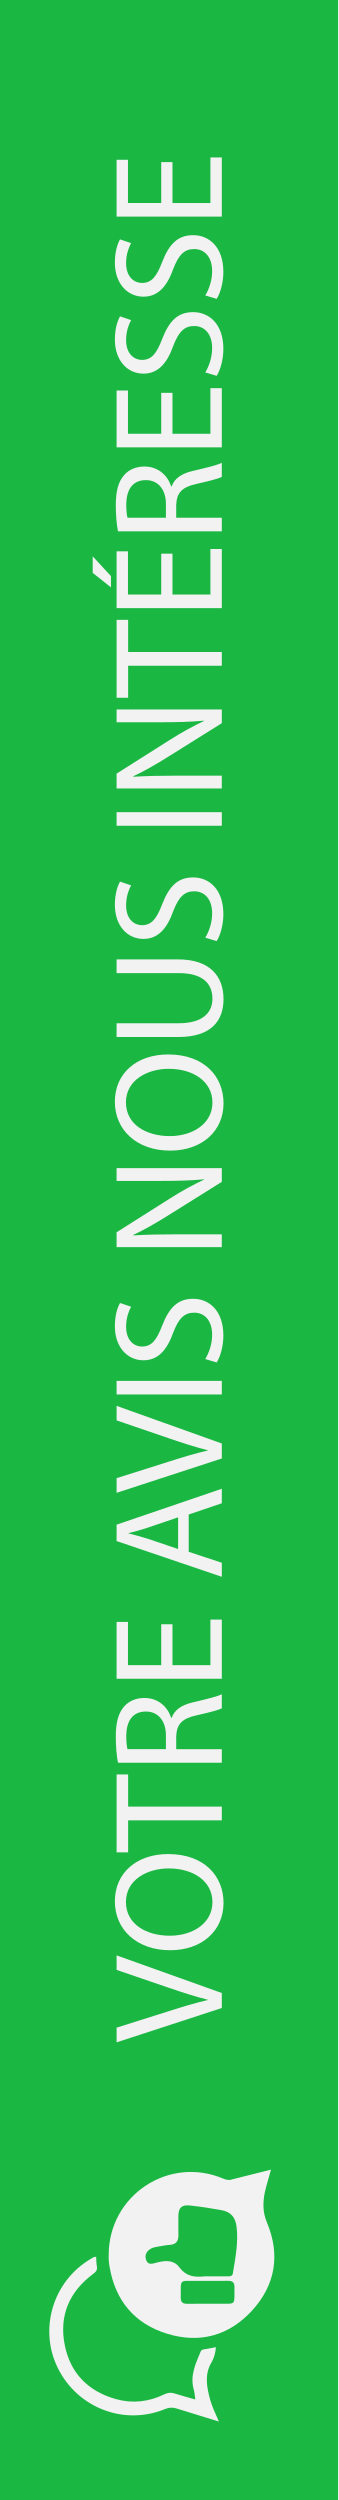
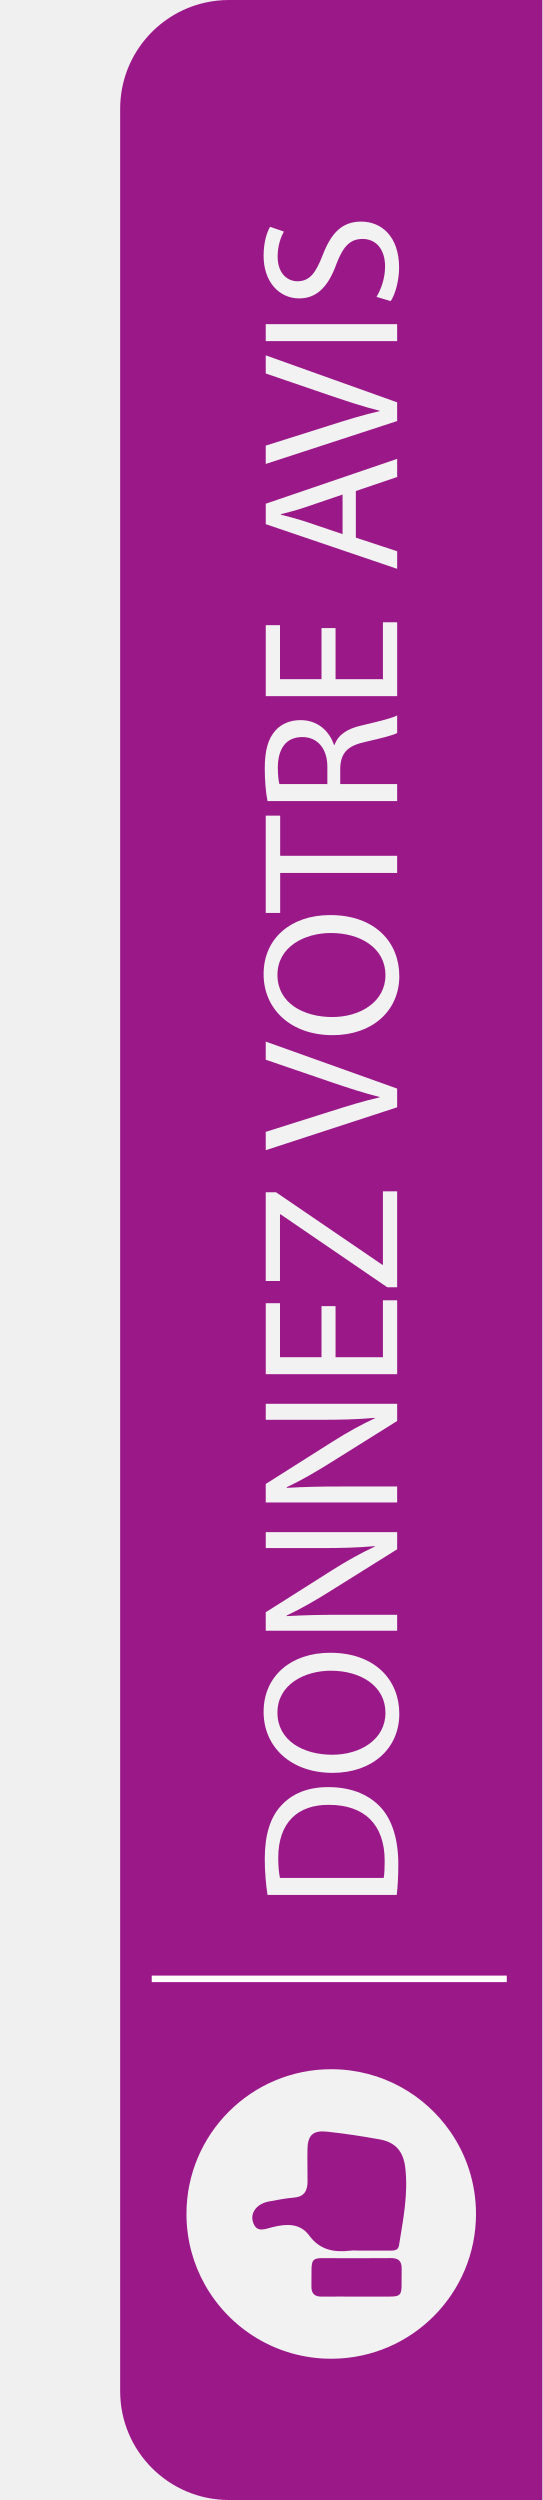
- <svg xmlns="http://www.w3.org/2000/svg" version="1.1" id="Calque_1" x="0px" y="0px" viewBox="0 0 259.61 1920" style="enable-background:new 0 0 259.61 1920;" xml:space="preserve">
+ <svg xmlns="http://www.w3.org/2000/svg" version="1.1" id="Calque_1" x="0px" y="0px" viewBox="0 0 333.5 1537.46" style="enable-background:new 0 0 333.5 1537.46;" xml:space="preserve">
  <style type="text/css">
- 	.st0{fill:#1AB743;}
+ 	.st0{fill:#9B1889;}
	.st1{fill:#F2F2F2;}
+ 	.st2{fill:none;stroke:#FFFFFF;stroke-width:4;stroke-miterlimit:10;}
</style>
-   <polygon class="st0" points="259.61,0 259.61,960 259.61,1920 0,1920 0,0 " />
+   <path class="st0" d="M333.5,0v1537.46H140.81c-36.96,0-66.91-29.96-66.91-66.91V66.92c0-31.91,22.33-58.61,52.22-65.3  C130.85,0.56,135.76,0,140.81,0H333.5z" />
  <g>
-     <path class="st1" d="M183.07,1672.57l-6.31,1.59c-1.7,0.15-3.34-0.15-5.18-0.93c-42.08-17.89-88.24,12.92-88.09,58.75   c0,1.32-0.09,2.65,0.02,3.98c0.13,1.65,0.36,3.29,0.64,4.93c4.45,26.09,19.21,43.79,44.4,51.48c25.06,7.65,47.51,1.34,65.12-17.95   c17.92-19.64,21.66-42.83,11.4-67.37c-3.26-7.79-3.27-14.93-1.84-22.61c0.32-1.69,0.72-3.36,1.18-5.02l0.09-0.31l3.62-12.85   L183.07,1672.57z M151.23,1751.71c7.93-0.05,15.86,0.07,23.8-0.04c3.54-0.05,5.12,1.27,5.05,4.95   c-0.27,14.14,1.87,12.59-12.17,12.66c-2.81,0.01-5.63,0-8.43,0c-5.29,0-10.59-0.05-15.87,0.02c-3.23,0.03-4.86-1.21-4.81-4.7   C139.01,1749.8,137.11,1751.81,151.23,1751.71z M146.03,1693.84c8.05,0.88,16.08,2.09,24.05,3.55c7.09,1.3,10.74,5.35,11.64,12.94   c1.41,12.01-0.98,23.77-2.87,35.54c-0.35,2.18-1.98,2.37-3.73,2.37H160.7c-1.32,0-2.66-0.13-3.98,0.02   c-7.51,0.87-14-0.18-18.99-6.97c-4.21-5.71-10.51-5.33-16.79-3.77c-3.4,0.85-7.42,2.83-8.95-2.58c-1.2-4.28,2.11-8.26,7.45-9.19   c3.75-0.65,7.49-1.45,11.28-1.73c4.7-0.36,6.28-3.08,6.3-7.26c0.03-4.97-0.14-9.94-0.03-14.91   C137.12,1695.43,139.49,1693.13,146.03,1693.84z" />
+     <path class="st1" d="M164.51,1165.34c-0.96-6.35-1.68-13.91-1.68-22.18c0-14.99,3.48-25.66,10.07-32.73   c6.59-7.19,15.95-11.39,29.02-11.39c13.19,0,23.98,4.08,31.41,11.63c7.55,7.55,11.63,20.02,11.63,35.73   c0,7.43-0.36,13.67-0.96,18.94H164.51z M235.97,1154.91c0.48-2.64,0.6-6.47,0.6-10.55c0-22.3-12.47-34.41-34.29-34.41   c-19.06-0.12-31.17,10.67-31.17,32.73c0,5.4,0.48,9.47,1.08,12.23H235.97z" />
+     <path class="st1" d="M203,1016.43c27.82,0,42.57,16.91,42.57,37.53c0,21.34-16.55,36.33-41.01,36.33   c-25.66,0-42.45-15.95-42.45-37.53C162.11,1030.7,179.02,1016.43,203,1016.43z M204.32,1079.14c17.27,0,32.73-9.35,32.73-25.78   c0-16.55-15.23-25.9-33.57-25.9c-16.07,0-32.85,8.39-32.85,25.78C170.62,1070.51,186.57,1079.14,204.32,1079.14z" />
+     <path class="st1" d="M244.24,1002.89h-80.81V991.5l40.89-25.9c9.47-6,17.98-10.67,26.26-14.51l-0.12-0.24   c-10.79,0.96-20.62,1.2-33.21,1.2h-33.81v-9.83h80.81v10.55l-41.01,25.66c-8.99,5.64-18.23,11.03-26.98,15.11l0.12,0.36   c10.19-0.6,19.9-0.84,33.33-0.84h34.53V1002.89z" />
+     <path class="st1" d="M244.24,924h-80.81v-11.39l40.89-25.9c9.47-6,17.98-10.67,26.26-14.51l-0.12-0.24   c-10.79,0.96-20.62,1.2-33.21,1.2h-33.81v-9.83h80.81v10.55l-41.01,25.66c-8.99,5.64-18.23,11.03-26.98,15.11l0.12,0.36   c10.19-0.6,19.9-0.84,33.33-0.84h34.53V924z" />
+     <path class="st1" d="M206.36,803.26v31.41h29.14v-35.01h8.75v45.44h-80.81v-43.65h8.75v33.21h25.54v-31.41H206.36z" />
+     <path class="st1" d="M238.13,791.63l-65.59-44.84h-0.36v41.01h-8.75v-54.56h6.35l65.35,44.6h0.36v-45.2h8.75v58.99H238.13z" />
+     <path class="st1" d="M244.24,680.97l-80.81,26.38v-11.27l39.81-12.59c10.91-3.48,20.74-6.48,30.22-8.63v-0.24   c-9.35-2.28-19.54-5.64-30.1-9.23l-39.93-13.67v-11.15l80.81,28.9V680.97z" />
+     <path class="st1" d="M203,562.75c27.82,0,42.57,16.91,42.57,37.53c0,21.34-16.55,36.33-41.01,36.33   c-25.66,0-42.45-15.95-42.45-37.53C162.11,577.02,179.02,562.75,203,562.75z M204.32,625.46c17.27,0,32.73-9.35,32.73-25.78   c0-16.55-15.23-25.9-33.57-25.9c-16.07,0-32.85,8.39-32.85,25.78C170.62,616.83,186.57,625.46,204.32,625.46z" />
+     <path class="st1" d="M172.3,536.86v24.58h-8.87V501.6h8.87v24.7h71.94v10.55H172.3z" />
+     <path class="st1" d="M164.51,492.62c-1.08-5.28-1.68-12.83-1.68-20.02c0-11.15,2.04-18.34,6.59-23.38   c3.6-4.08,9.11-6.36,15.35-6.36c10.67,0,17.75,6.71,20.62,15.23h0.36c2.16-6.24,7.91-9.95,16.31-11.87   c11.27-2.64,19.06-4.56,22.18-6.23v10.79c-2.28,1.32-9.23,3.12-19.3,5.4c-11.15,2.4-15.35,6.71-15.71,16.19v9.83h35.01v10.43   H164.51z M201.32,482.18v-10.67c0-11.15-6.12-18.23-15.35-18.23c-10.43,0-14.99,7.55-15.11,18.58c0,5.04,0.48,8.63,0.96,10.31   H201.32z" />
+     <path class="st1" d="M206.36,386.27v31.42h29.14v-35.01h8.75v45.44h-80.81v-43.65h8.75v33.21h25.54v-31.42H206.36z" />
+     <path class="st1" d="M218.83,330.64l25.42,8.39v10.79l-80.81-27.46v-12.59l80.81-27.58v11.15l-25.42,8.63V330.64z M210.67,304.14   l-23.26,7.91c-5.28,1.8-10.07,3-14.75,4.2v0.24c4.8,1.2,9.71,2.52,14.63,4.08l23.38,7.91V304.14z" />
+     <path class="st1" d="M244.24,258.94l-80.81,26.38v-11.27l39.81-12.59c10.91-3.48,20.74-6.47,30.22-8.63v-0.24   c-9.35-2.28-19.54-5.64-30.1-9.23l-39.93-13.67v-11.15l80.81,28.9V258.94z" />
+     <path class="st1" d="M163.43,199.35h80.81v10.43h-80.81V199.35z" />
+     <path class="st1" d="M231.53,182.57c2.88-4.68,5.28-11.51,5.28-18.71c0-10.67-5.64-16.91-13.79-16.91   c-7.55,0-11.87,4.32-16.07,15.23c-4.68,13.19-11.51,21.34-22.9,21.34c-12.59,0-21.94-10.43-21.94-26.14   c0-8.27,1.92-14.27,3.96-17.87l8.51,2.88c-1.44,2.64-3.84,8.03-3.84,15.35c0,11.03,6.59,15.23,12.11,15.23   c7.55,0,11.27-4.92,15.59-16.07c5.28-13.67,11.87-20.62,23.74-20.62c12.47,0,23.26,9.23,23.26,28.3c0,7.79-2.28,16.31-5.16,20.62   L231.53,182.57z" />
  </g>
-   <path class="st1" d="M73.86,1733.22c0.16,2.41,0.08,4.88,0.53,7.25c0.56,2.9-0.74,4.33-2.95,5.98c-18.3,13.65-26.12,32-21.75,54.38  c4.25,21.72,17.94,35.65,39.3,41.66c12.8,3.6,25.31,2.13,37.19-3.64c2.8-1.35,5.11-1.57,7.96-0.65c5.1,1.65,10.3,3,15.86,4.6  c-0.43-2.86-0.52-5.2-1.15-7.37c-3.1-10.74,1.31-20.07,5.29-29.51c0.57-1.34,1.55-1.46,2.73-1.65c2.89-0.46,5.76-1.04,8.96-1.63  c-0.37,4.23-1.33,8.21-3.28,11.47c-5.81,9.69-3.7,19.43-1.05,29.25c0.64,2.39,1.64,4.7,2.54,7.03l4.08,9.38l-29.38-9.09l-0.94-0.29  c-0.71-0.22-1.42-0.44-2.13-0.66c-3.15-0.99-5.83-0.84-8.95,0.44c-31.3,12.88-66.94-0.75-82.19-31.27  c-14.96-29.93-4.01-66.78,24.98-83.96C70.71,1734.22,71.84,1733.11,73.86,1733.22z" />
-   <g>
-     <path class="st1" d="M170.35,1542.14l-80.81,26.38v-11.27l39.81-12.59c10.91-3.48,20.74-6.48,30.22-8.63v-0.24   c-9.35-2.28-19.54-5.64-30.1-9.23l-39.93-13.67v-11.15l80.81,28.9V1542.14z" />
-     <path class="st1" d="M129.1,1423.92c27.82,0,42.57,16.91,42.57,37.53c0,21.34-16.55,36.33-41.01,36.33   c-25.66,0-42.45-15.95-42.45-37.53C88.22,1438.19,105.12,1423.92,129.1,1423.92z M130.42,1486.63c17.27,0,32.73-9.35,32.73-25.78   c0-16.55-15.23-25.9-33.57-25.9c-16.07,0-32.85,8.39-32.85,25.78C96.73,1478,112.68,1486.63,130.42,1486.63z" />
-     <path class="st1" d="M98.41,1398.03v24.58h-8.87v-59.83h8.87v24.7h71.94v10.55H98.41z" />
-     <path class="st1" d="M90.61,1353.79c-1.08-5.28-1.68-12.83-1.68-20.02c0-11.15,2.04-18.35,6.59-23.38   c3.6-4.08,9.11-6.35,15.35-6.35c10.67,0,17.75,6.71,20.62,15.23h0.36c2.16-6.23,7.91-9.95,16.31-11.87   c11.27-2.64,19.06-4.56,22.18-6.24v10.79c-2.28,1.32-9.23,3.12-19.3,5.4c-11.15,2.4-15.35,6.71-15.71,16.19v9.83h35.01v10.43H90.61   z M127.42,1343.36v-10.67c0-11.15-6.12-18.23-15.35-18.23c-10.43,0-14.99,7.55-15.11,18.58c0,5.04,0.48,8.63,0.96,10.31H127.42z" />
-     <path class="st1" d="M132.46,1247.44v31.41h29.14v-35.01h8.75v45.44H89.53v-43.65h8.75v33.21h25.54v-31.41H132.46z" />
-     <path class="st1" d="M144.93,1191.81l25.42,8.39v10.79l-80.81-27.46v-12.59l80.81-27.58v11.15l-25.42,8.63V1191.81z    M136.78,1165.31l-23.26,7.91c-5.28,1.8-10.07,3-14.75,4.2v0.24c4.8,1.2,9.71,2.52,14.63,4.08l23.38,7.91V1165.31z" />
-     <path class="st1" d="M170.35,1120.11l-80.81,26.38v-11.27l39.81-12.59c10.91-3.48,20.74-6.48,30.22-8.63v-0.24   c-9.35-2.28-19.54-5.64-30.1-9.23l-39.93-13.67v-11.15l80.81,28.9V1120.11z" />
-     <path class="st1" d="M89.53,1060.52h80.81v10.43H89.53V1060.52z" />
-     <path class="st1" d="M157.64,1043.74c2.88-4.68,5.28-11.51,5.28-18.7c0-10.67-5.63-16.91-13.79-16.91   c-7.55,0-11.87,4.32-16.07,15.23c-4.68,13.19-11.51,21.34-22.9,21.34c-12.59,0-21.94-10.43-21.94-26.14   c0-8.27,1.92-14.27,3.96-17.87l8.51,2.88c-1.44,2.64-3.84,8.03-3.84,15.35c0,11.03,6.59,15.23,12.11,15.23   c7.55,0,11.27-4.92,15.59-16.07c5.28-13.67,11.87-20.62,23.74-20.62c12.47,0,23.26,9.23,23.26,28.3c0,7.79-2.28,16.31-5.16,20.62   L157.64,1043.74z" />
-     <path class="st1" d="M170.35,957.78H89.53v-11.39l40.89-25.9c9.47-6,17.99-10.67,26.26-14.51l-0.12-0.24   c-10.79,0.96-20.62,1.2-33.21,1.2H89.53v-9.83h80.81v10.55l-41.01,25.66c-8.99,5.64-18.23,11.03-26.98,15.11l0.12,0.36   c10.19-0.6,19.9-0.84,33.33-0.84h34.53V957.78z" />
-     <path class="st1" d="M129.1,809.82c27.82,0,42.57,16.91,42.57,37.53c0,21.34-16.55,36.33-41.01,36.33   c-25.66,0-42.45-15.95-42.45-37.53C88.22,824.09,105.12,809.82,129.1,809.82z M130.42,872.53c17.27,0,32.73-9.35,32.73-25.78   c0-16.55-15.23-25.9-33.57-25.9c-16.07,0-32.85,8.39-32.85,25.78C96.73,863.9,112.68,872.53,130.42,872.53z" />
-     <path class="st1" d="M89.53,785.85h47.84c18.11,0,25.78-8.03,25.78-18.83c0-11.99-7.91-19.66-25.78-19.66H89.53v-10.55h47.12   c24.82,0,35.01,13.07,35.01,30.58c0,16.55-9.47,29.02-34.53,29.02h-47.6V785.85z" />
-     <path class="st1" d="M157.64,720.14c2.88-4.68,5.28-11.51,5.28-18.71c0-10.67-5.63-16.91-13.79-16.91   c-7.55,0-11.87,4.32-16.07,15.23c-4.68,13.19-11.51,21.34-22.9,21.34c-12.59,0-21.94-10.43-21.94-26.14   c0-8.27,1.92-14.27,3.96-17.87l8.51,2.88c-1.44,2.64-3.84,8.03-3.84,15.35c0,11.03,6.59,15.23,12.11,15.23   c7.55,0,11.27-4.92,15.59-16.07c5.28-13.67,11.87-20.62,23.74-20.62c12.47,0,23.26,9.23,23.26,28.3c0,7.79-2.28,16.31-5.16,20.62   L157.64,720.14z" />
-     <path class="st1" d="M89.53,623.75h80.81v10.43H89.53V623.75z" />
-     <path class="st1" d="M170.35,605.53H89.53v-11.39l40.89-25.9c9.47-6,17.99-10.67,26.26-14.51l-0.12-0.24   c-10.79,0.96-20.62,1.2-33.21,1.2H89.53v-9.83h80.81v10.55l-41.01,25.66c-8.99,5.64-18.23,11.03-26.98,15.11l0.12,0.36   c10.19-0.6,19.9-0.84,33.33-0.84h34.53V605.53z" />
-     <path class="st1" d="M98.41,511.29v24.58h-8.87v-59.83h8.87v24.7h71.94v10.55H98.41z" />
-     <path class="st1" d="M71.19,427.24l14.03,15.23v8.63l-14.03-11.15V427.24z M132.46,425.2v31.42h29.14v-35.01h8.75v45.44H89.53   V423.4h8.75v33.21h25.54V425.2H132.46z" />
-     <path class="st1" d="M90.61,408.06c-1.08-5.28-1.68-12.83-1.68-20.02c0-11.15,2.04-18.34,6.59-23.38c3.6-4.08,9.11-6.36,15.35-6.36   c10.67,0,17.75,6.71,20.62,15.23h0.36c2.16-6.24,7.91-9.95,16.31-11.87c11.27-2.64,19.06-4.56,22.18-6.23v10.79   c-2.28,1.32-9.23,3.12-19.3,5.4c-11.15,2.4-15.35,6.71-15.71,16.19v9.83h35.01v10.43H90.61z M127.42,397.63v-10.67   c0-11.15-6.12-18.23-15.35-18.23c-10.43,0-14.99,7.55-15.11,18.58c0,5.04,0.48,8.63,0.96,10.31H127.42z" />
-     <path class="st1" d="M132.46,301.71v31.42h29.14v-35.01h8.75v45.44H89.53v-43.65h8.75v33.21h25.54v-31.42H132.46z" />
-     <path class="st1" d="M157.64,286.01c2.88-4.68,5.28-11.51,5.28-18.71c0-10.67-5.63-16.91-13.79-16.91   c-7.55,0-11.87,4.32-16.07,15.23c-4.68,13.19-11.51,21.34-22.9,21.34c-12.59,0-21.94-10.43-21.94-26.14   c0-8.27,1.92-14.27,3.96-17.87l8.51,2.88c-1.44,2.64-3.84,8.03-3.84,15.35c0,11.03,6.59,15.23,12.11,15.23   c7.55,0,11.27-4.92,15.59-16.07c5.28-13.67,11.87-20.62,23.74-20.62c12.47,0,23.26,9.23,23.26,28.3c0,7.79-2.28,16.31-5.16,20.62   L157.64,286.01z" />
-     <path class="st1" d="M157.64,226.9c2.88-4.68,5.28-11.51,5.28-18.71c0-10.67-5.63-16.91-13.79-16.91   c-7.55,0-11.87,4.32-16.07,15.23c-4.68,13.19-11.51,21.34-22.9,21.34c-12.59,0-21.94-10.43-21.94-26.14   c0-8.27,1.92-14.27,3.96-17.87l8.51,2.88c-1.44,2.64-3.84,8.03-3.84,15.35c0,11.03,6.59,15.23,12.11,15.23   c7.55,0,11.27-4.92,15.59-16.07c5.28-13.67,11.87-20.62,23.74-20.62c12.47,0,23.26,9.23,23.26,28.3c0,7.79-2.28,16.31-5.16,20.62   L157.64,226.9z" />
-     <path class="st1" d="M132.46,124.51v31.42h29.14v-35.01h8.75v45.44H89.53v-43.65h8.75v33.21h25.54v-31.42H132.46z" />
-   </g>
+   <path class="st1" d="M276.92,1310.92c-7.84-11.33-18.24-20.74-30.37-27.42c-12.72-6.99-27.32-10.97-42.86-10.97  c-49.16,0-89.02,39.86-89.02,89.03c0,15.87,4.16,30.78,11.45,43.69c15.26,27.07,44.28,45.34,77.57,45.34c0.33,0,0.67,0,1-0.01  c48.72-0.53,88.04-40.18,88.04-89.02C292.73,1342.74,286.9,1325.29,276.92,1310.92z M230.67,1412.37c-3.79,0.01-7.56,0-11.34,0  c-7.1,0-14.23-0.07-21.34,0.02c-4.34,0.04-6.53-1.62-6.46-6.31c0.29-19.9-2.26-17.2,16.72-17.33c10.66-0.07,21.32,0.09,32-0.06  c4.74-0.06,6.87,1.72,6.77,6.66C246.66,1414.36,249.55,1412.27,230.67,1412.37z M245.37,1380.9c-0.47,2.93-2.66,3.18-5,3.18h-19.39  c-1.79,0-3.59-0.17-5.35,0.03c-10.1,1.17-18.82-0.24-25.53-9.37c-5.64-7.68-14.11-7.17-22.57-5.07c-4.57,1.14-9.98,3.82-12.05-3.47  c-1.61-5.75,2.85-11.1,10.02-12.35c5.04-0.88,10.08-1.97,15.16-2.34c6.32-0.49,8.45-4.14,8.47-9.76c0.04-6.67-0.18-13.37-0.04-20.05  c0.19-8.61,3.38-11.71,12.17-10.75c10.84,1.18,21.63,2.81,32.33,4.76c9.53,1.76,14.43,7.19,15.65,17.39  C251.14,1349.25,247.91,1365.06,245.37,1380.9z" />
+   <line class="st2" x1="311.66" y1="1216.96" x2="93.31" y2="1216.96" />
</svg>
